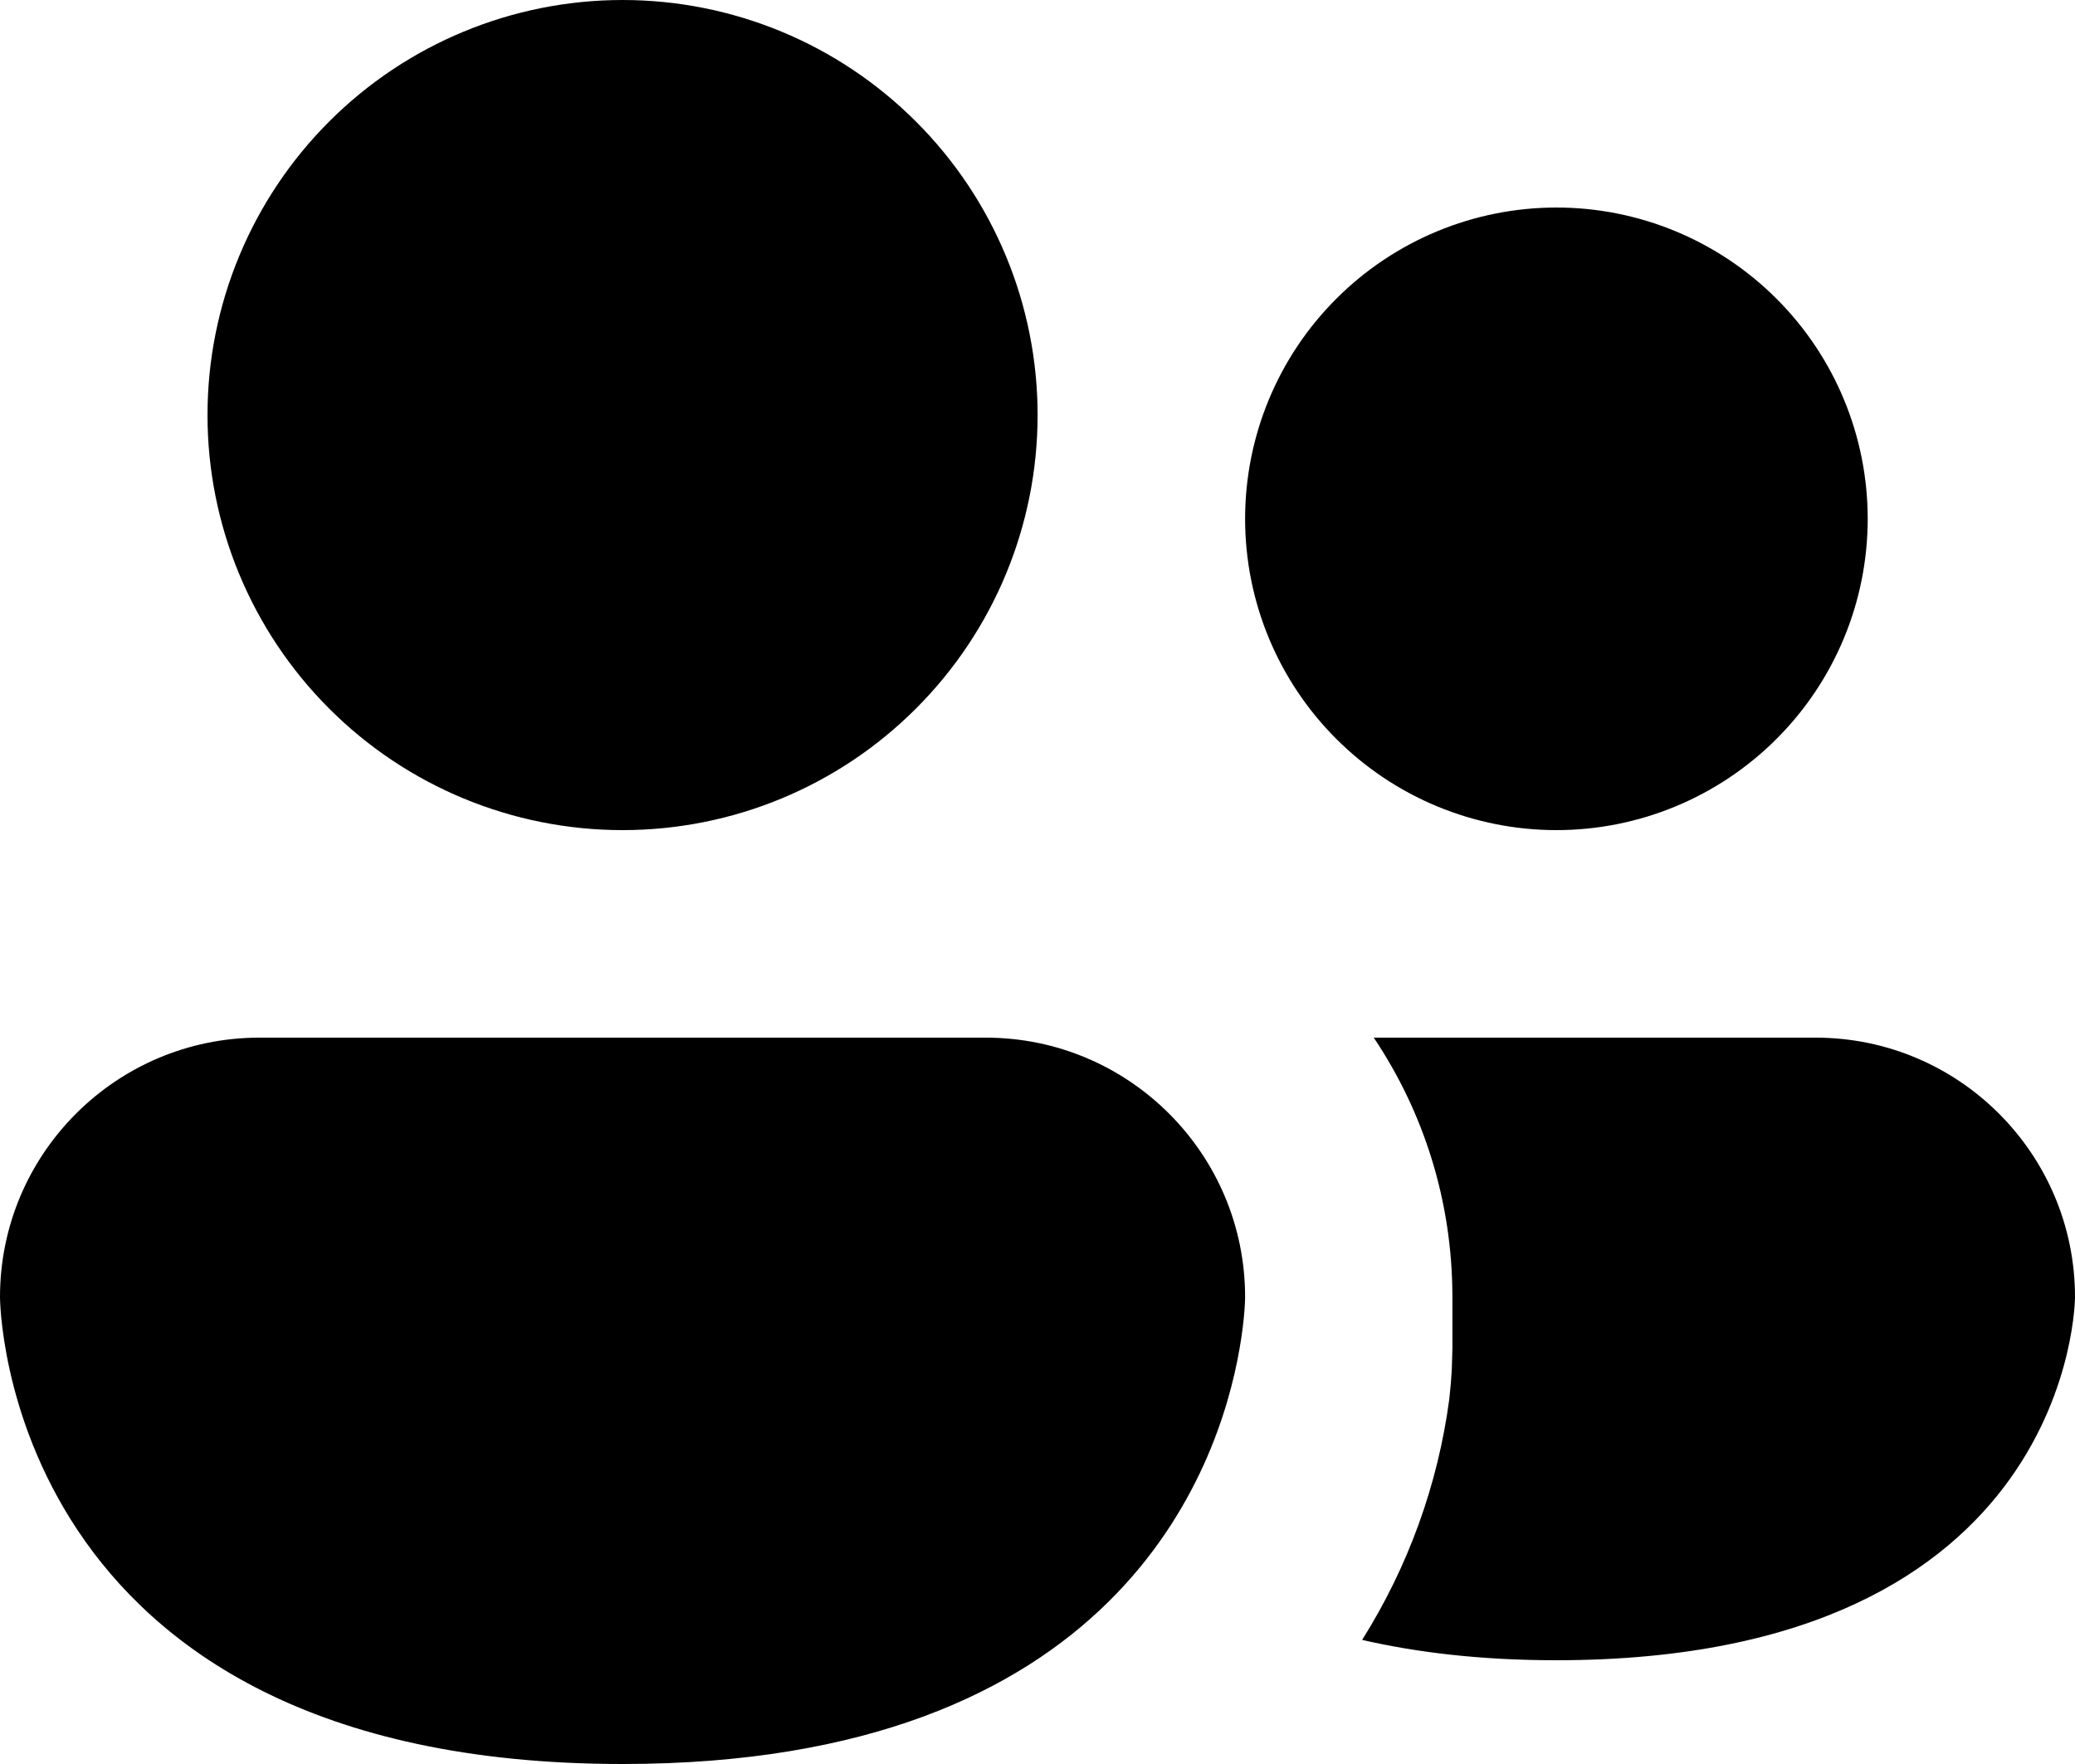
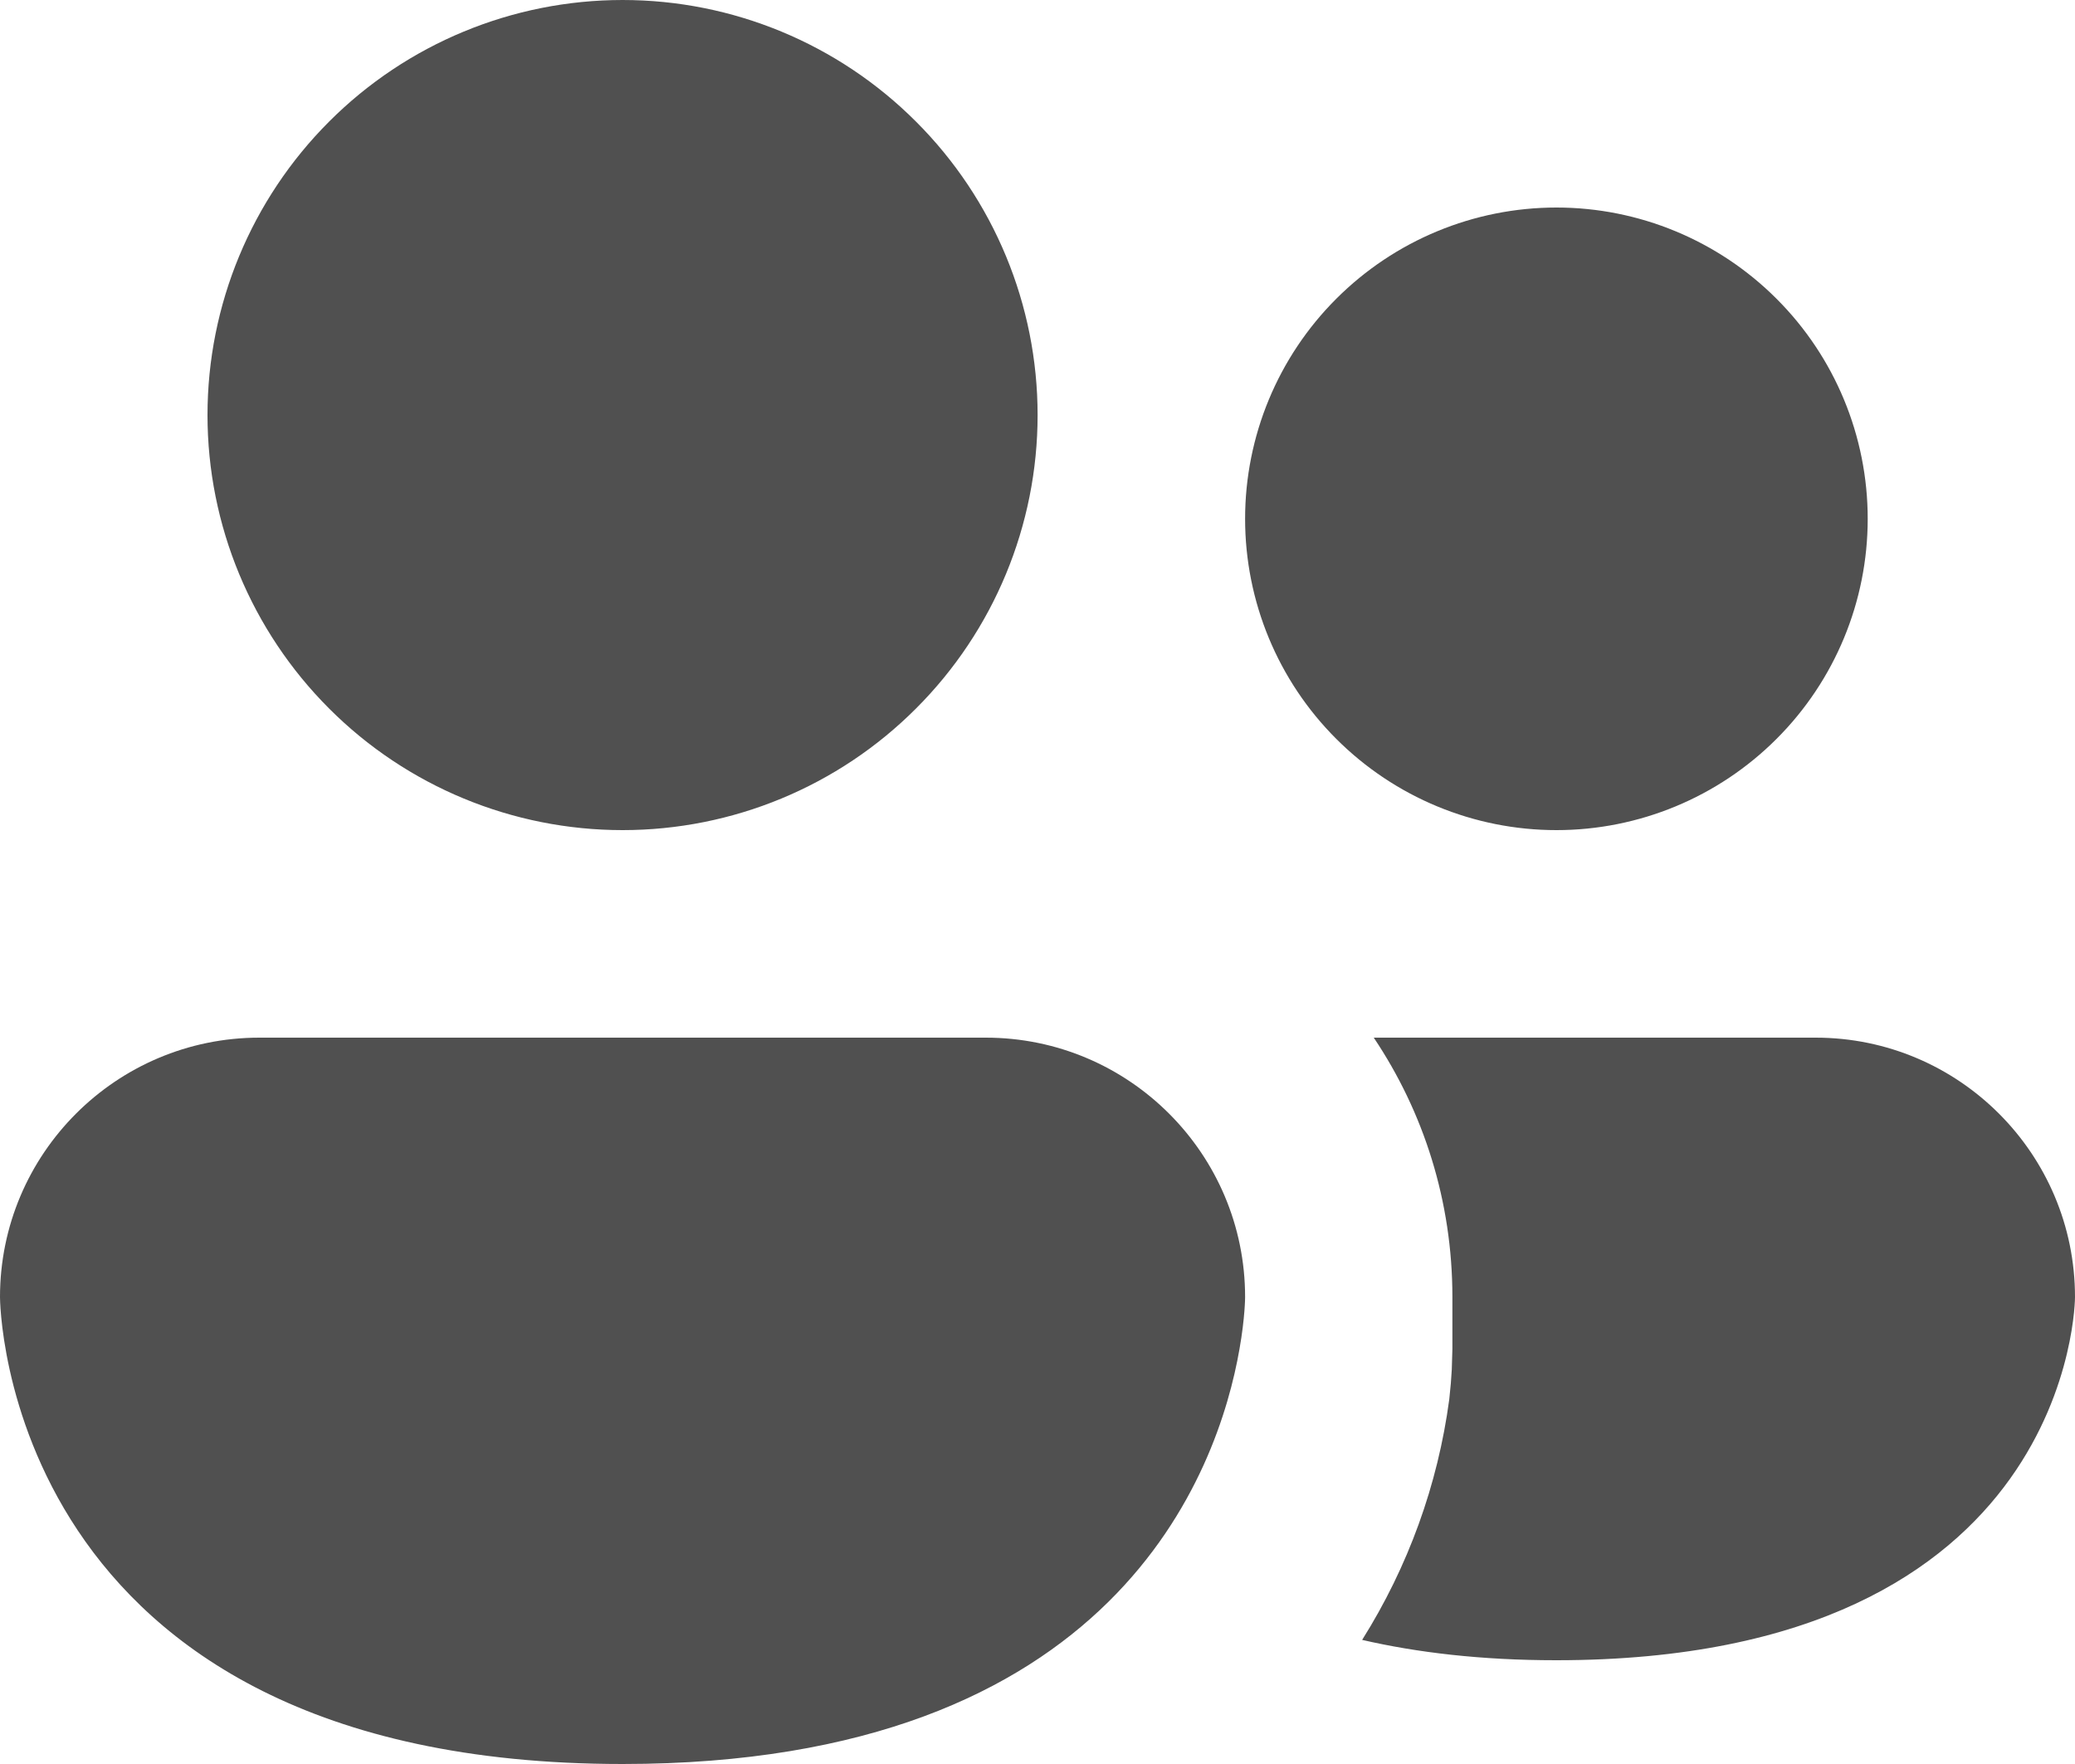
<svg xmlns="http://www.w3.org/2000/svg" width="20" height="17" viewBox="0 0 20 17" fill="none">
-   <path d="M6.001 8C7.062 8 8.079 7.579 8.829 6.828C9.58 6.078 10.001 5.061 10.001 4C10.001 2.939 9.58 1.922 8.829 1.172C8.079 0.421 7.062 0 6.001 0C4.94 0 3.922 0.421 3.172 1.172C2.422 1.922 2 2.939 2 4C2 5.061 2.422 6.078 3.172 6.828C3.922 7.579 4.94 8 6.001 8ZM15.002 8C15.797 8 16.56 7.684 17.123 7.121C17.686 6.559 18.002 5.796 18.002 5C18.002 4.204 17.686 3.441 17.123 2.879C16.56 2.316 15.797 2 15.002 2C14.206 2 13.443 2.316 12.88 2.879C12.317 3.441 12.001 4.204 12.001 5C12.001 5.796 12.317 6.559 12.88 7.121C13.443 7.684 14.206 8 15.002 8ZM2.5 10C1.12 10 0 11.12 0 12.5C0 12.5 0 17 6.001 17C10.757 17 11.743 14.172 11.947 13C12.001 12.694 12.001 12.5 12.001 12.5C12.001 11.12 10.881 10 9.501 10H2.5ZM13.993 13.2C13.989 13.28 13.981 13.375 13.969 13.484C13.859 14.309 13.572 15.1 13.129 15.804C13.659 15.926 14.277 16 14.999 16C20 16 20 12.5 20 12.5C20 11.12 18.88 10 17.5 10H13.241C13.721 10.716 13.999 11.574 13.999 12.5V13L13.993 13.2Z" fill="black" />
+   <path d="M6.001 8C7.062 8 8.079 7.579 8.829 6.828C9.58 6.078 10.001 5.061 10.001 4C10.001 2.939 9.58 1.922 8.829 1.172C8.079 0.421 7.062 0 6.001 0C4.94 0 3.922 0.421 3.172 1.172C2.422 1.922 2 2.939 2 4C2 5.061 2.422 6.078 3.172 6.828C3.922 7.579 4.94 8 6.001 8ZM15.002 8C15.797 8 16.56 7.684 17.123 7.121C17.686 6.559 18.002 5.796 18.002 5C18.002 4.204 17.686 3.441 17.123 2.879C16.56 2.316 15.797 2 15.002 2C14.206 2 13.443 2.316 12.88 2.879C12.317 3.441 12.001 4.204 12.001 5C12.001 5.796 12.317 6.559 12.88 7.121C13.443 7.684 14.206 8 15.002 8ZM2.5 10C1.12 10 0 11.12 0 12.5C0 12.5 0 17 6.001 17C10.757 17 11.743 14.172 11.947 13C12.001 12.694 12.001 12.5 12.001 12.5C12.001 11.12 10.881 10 9.501 10H2.5ZM13.993 13.2C13.989 13.28 13.981 13.375 13.969 13.484C13.859 14.309 13.572 15.1 13.129 15.804C13.659 15.926 14.277 16 14.999 16C20 16 20 12.5 20 12.5C20 11.12 18.88 10 17.5 10H13.241C13.721 10.716 13.999 11.574 13.999 12.5V13L13.993 13.2Z" fill="#505050" />
</svg>
